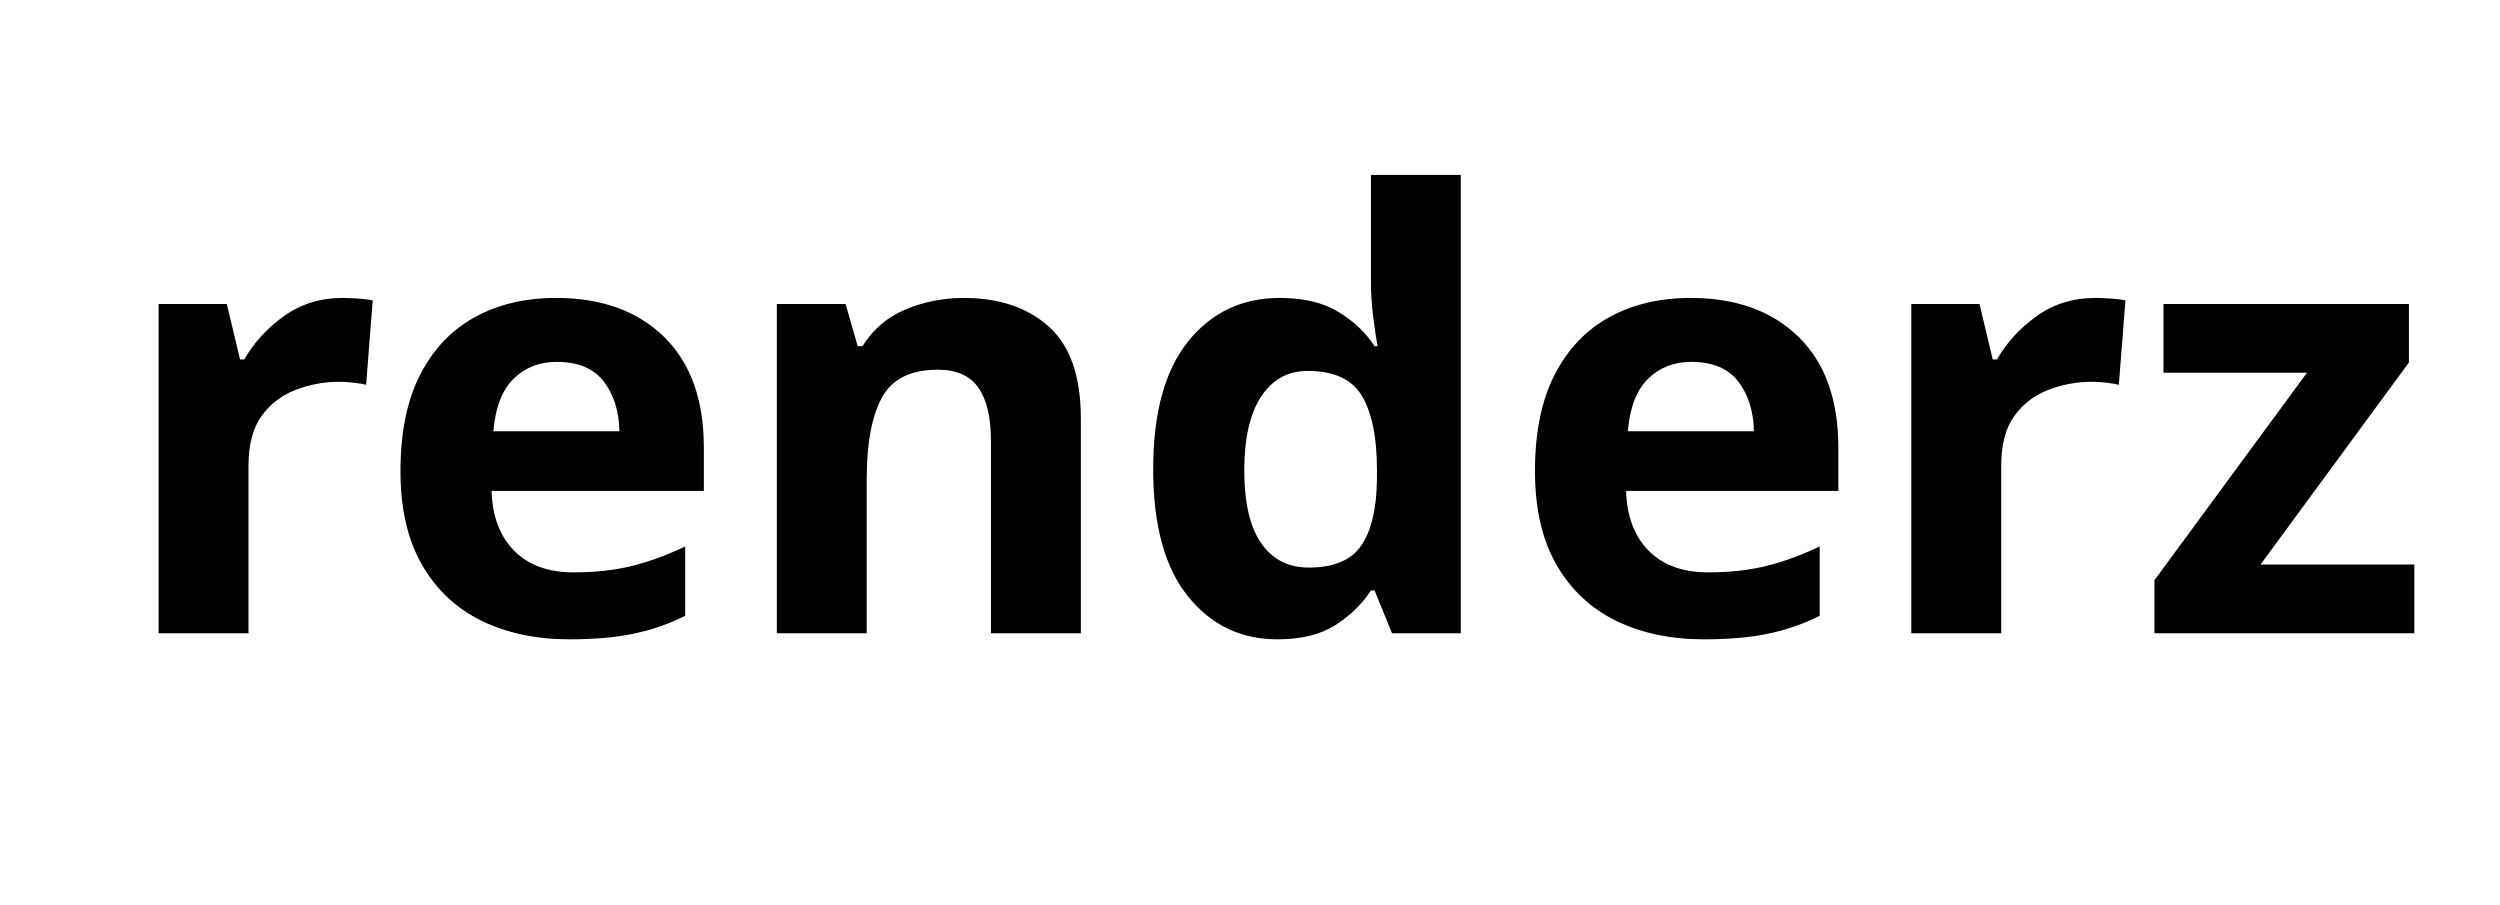
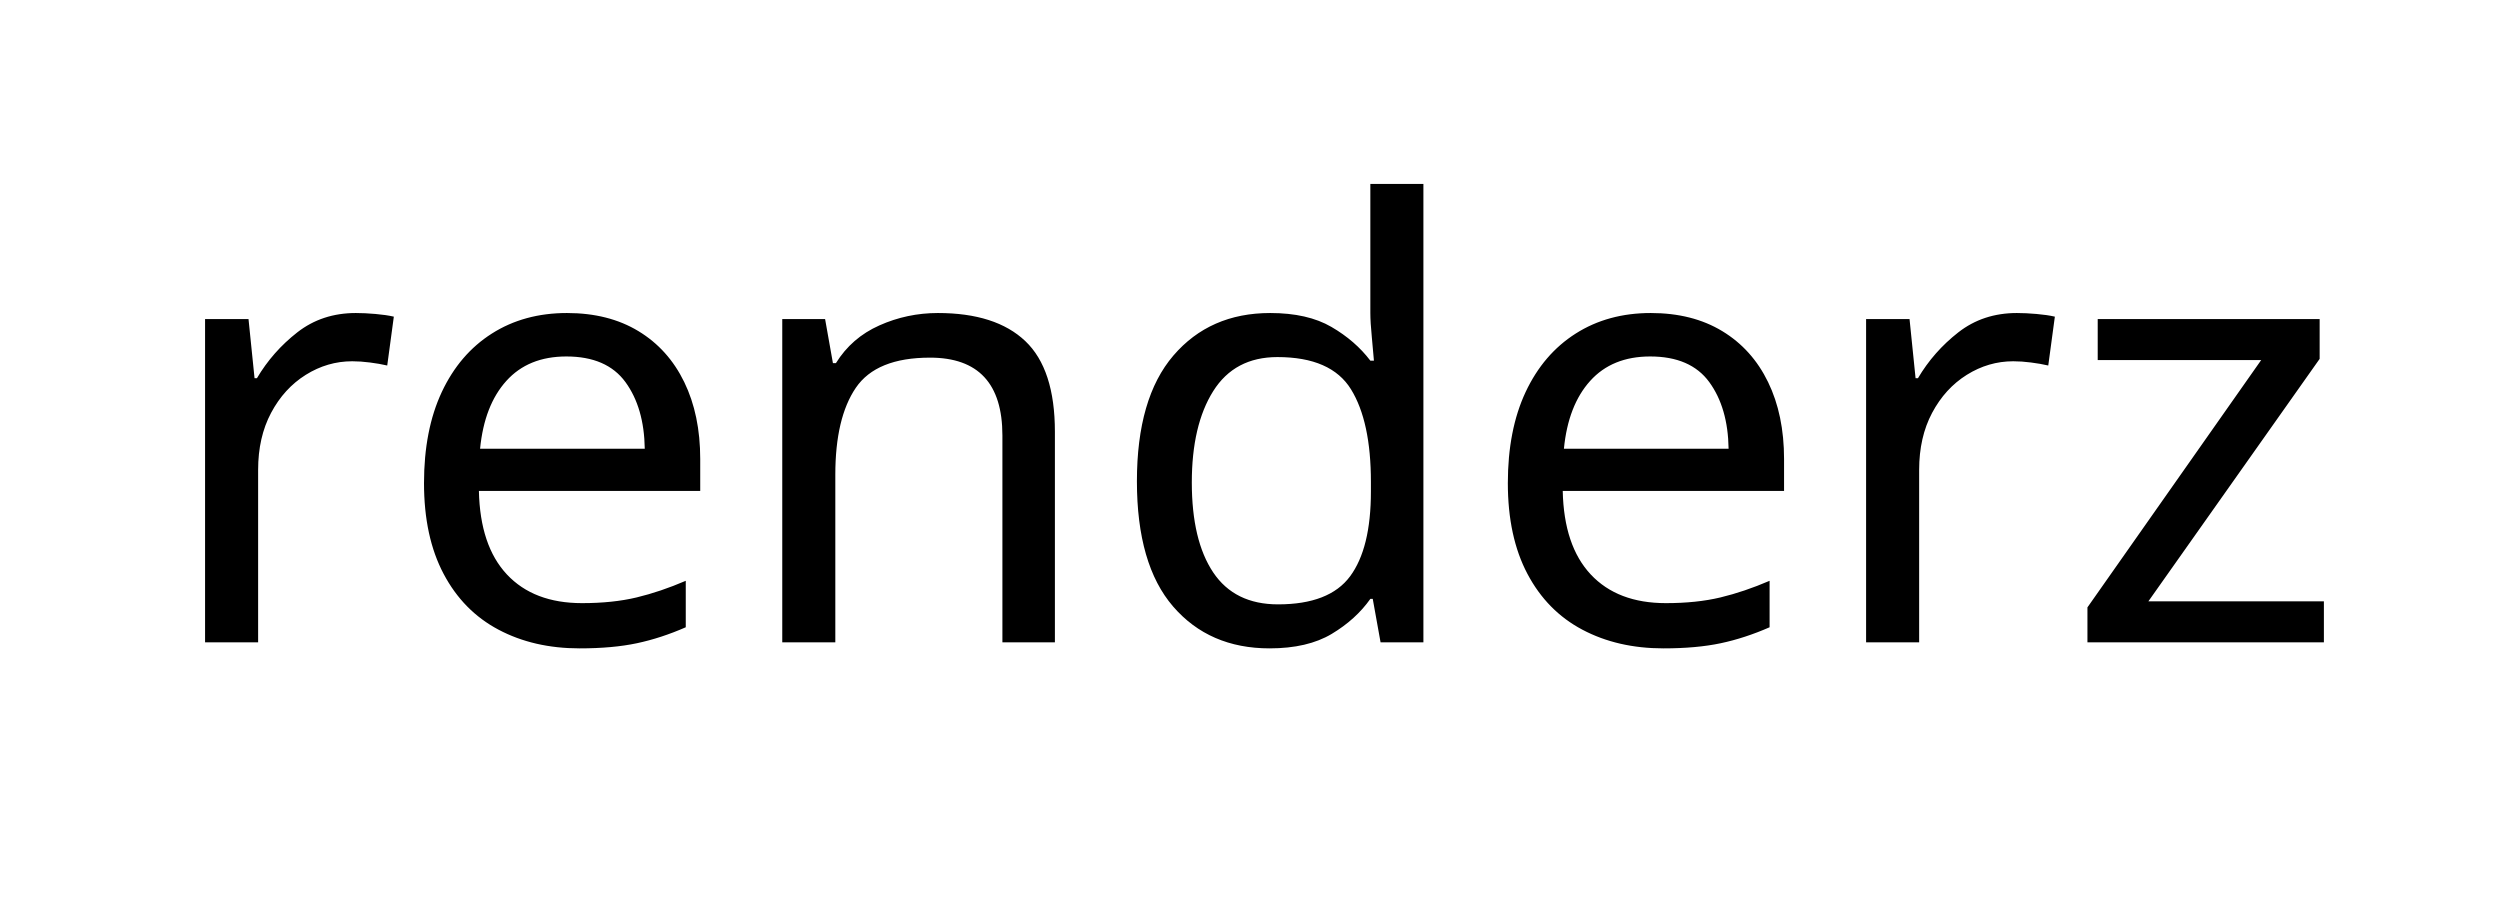
<svg xmlns="http://www.w3.org/2000/svg" width="829" height="300" viewBox="0 0 829 300">
  <defs>
    <clipPath id="clip-Logo_Renderz">
      <rect width="829" height="300" />
    </clipPath>
  </defs>
  <g id="Logo_Renderz" data-name="Logo Renderz" clip-path="url(#clip-Logo_Renderz)">
-     <text id="renderz" transform="translate(37 210)" font-size="200" font-family="FunnelDisplay-ExtraBold, Funnel Display" font-weight="800">
+     <text id="renderz" transform="translate(51 213)" font-size="200" font-family="FunnelDisplay-Light, Funnel Display" font-weight="300">
      <tspan x="0" y="0">renderz</tspan>
    </text>
  </g>
</svg>
